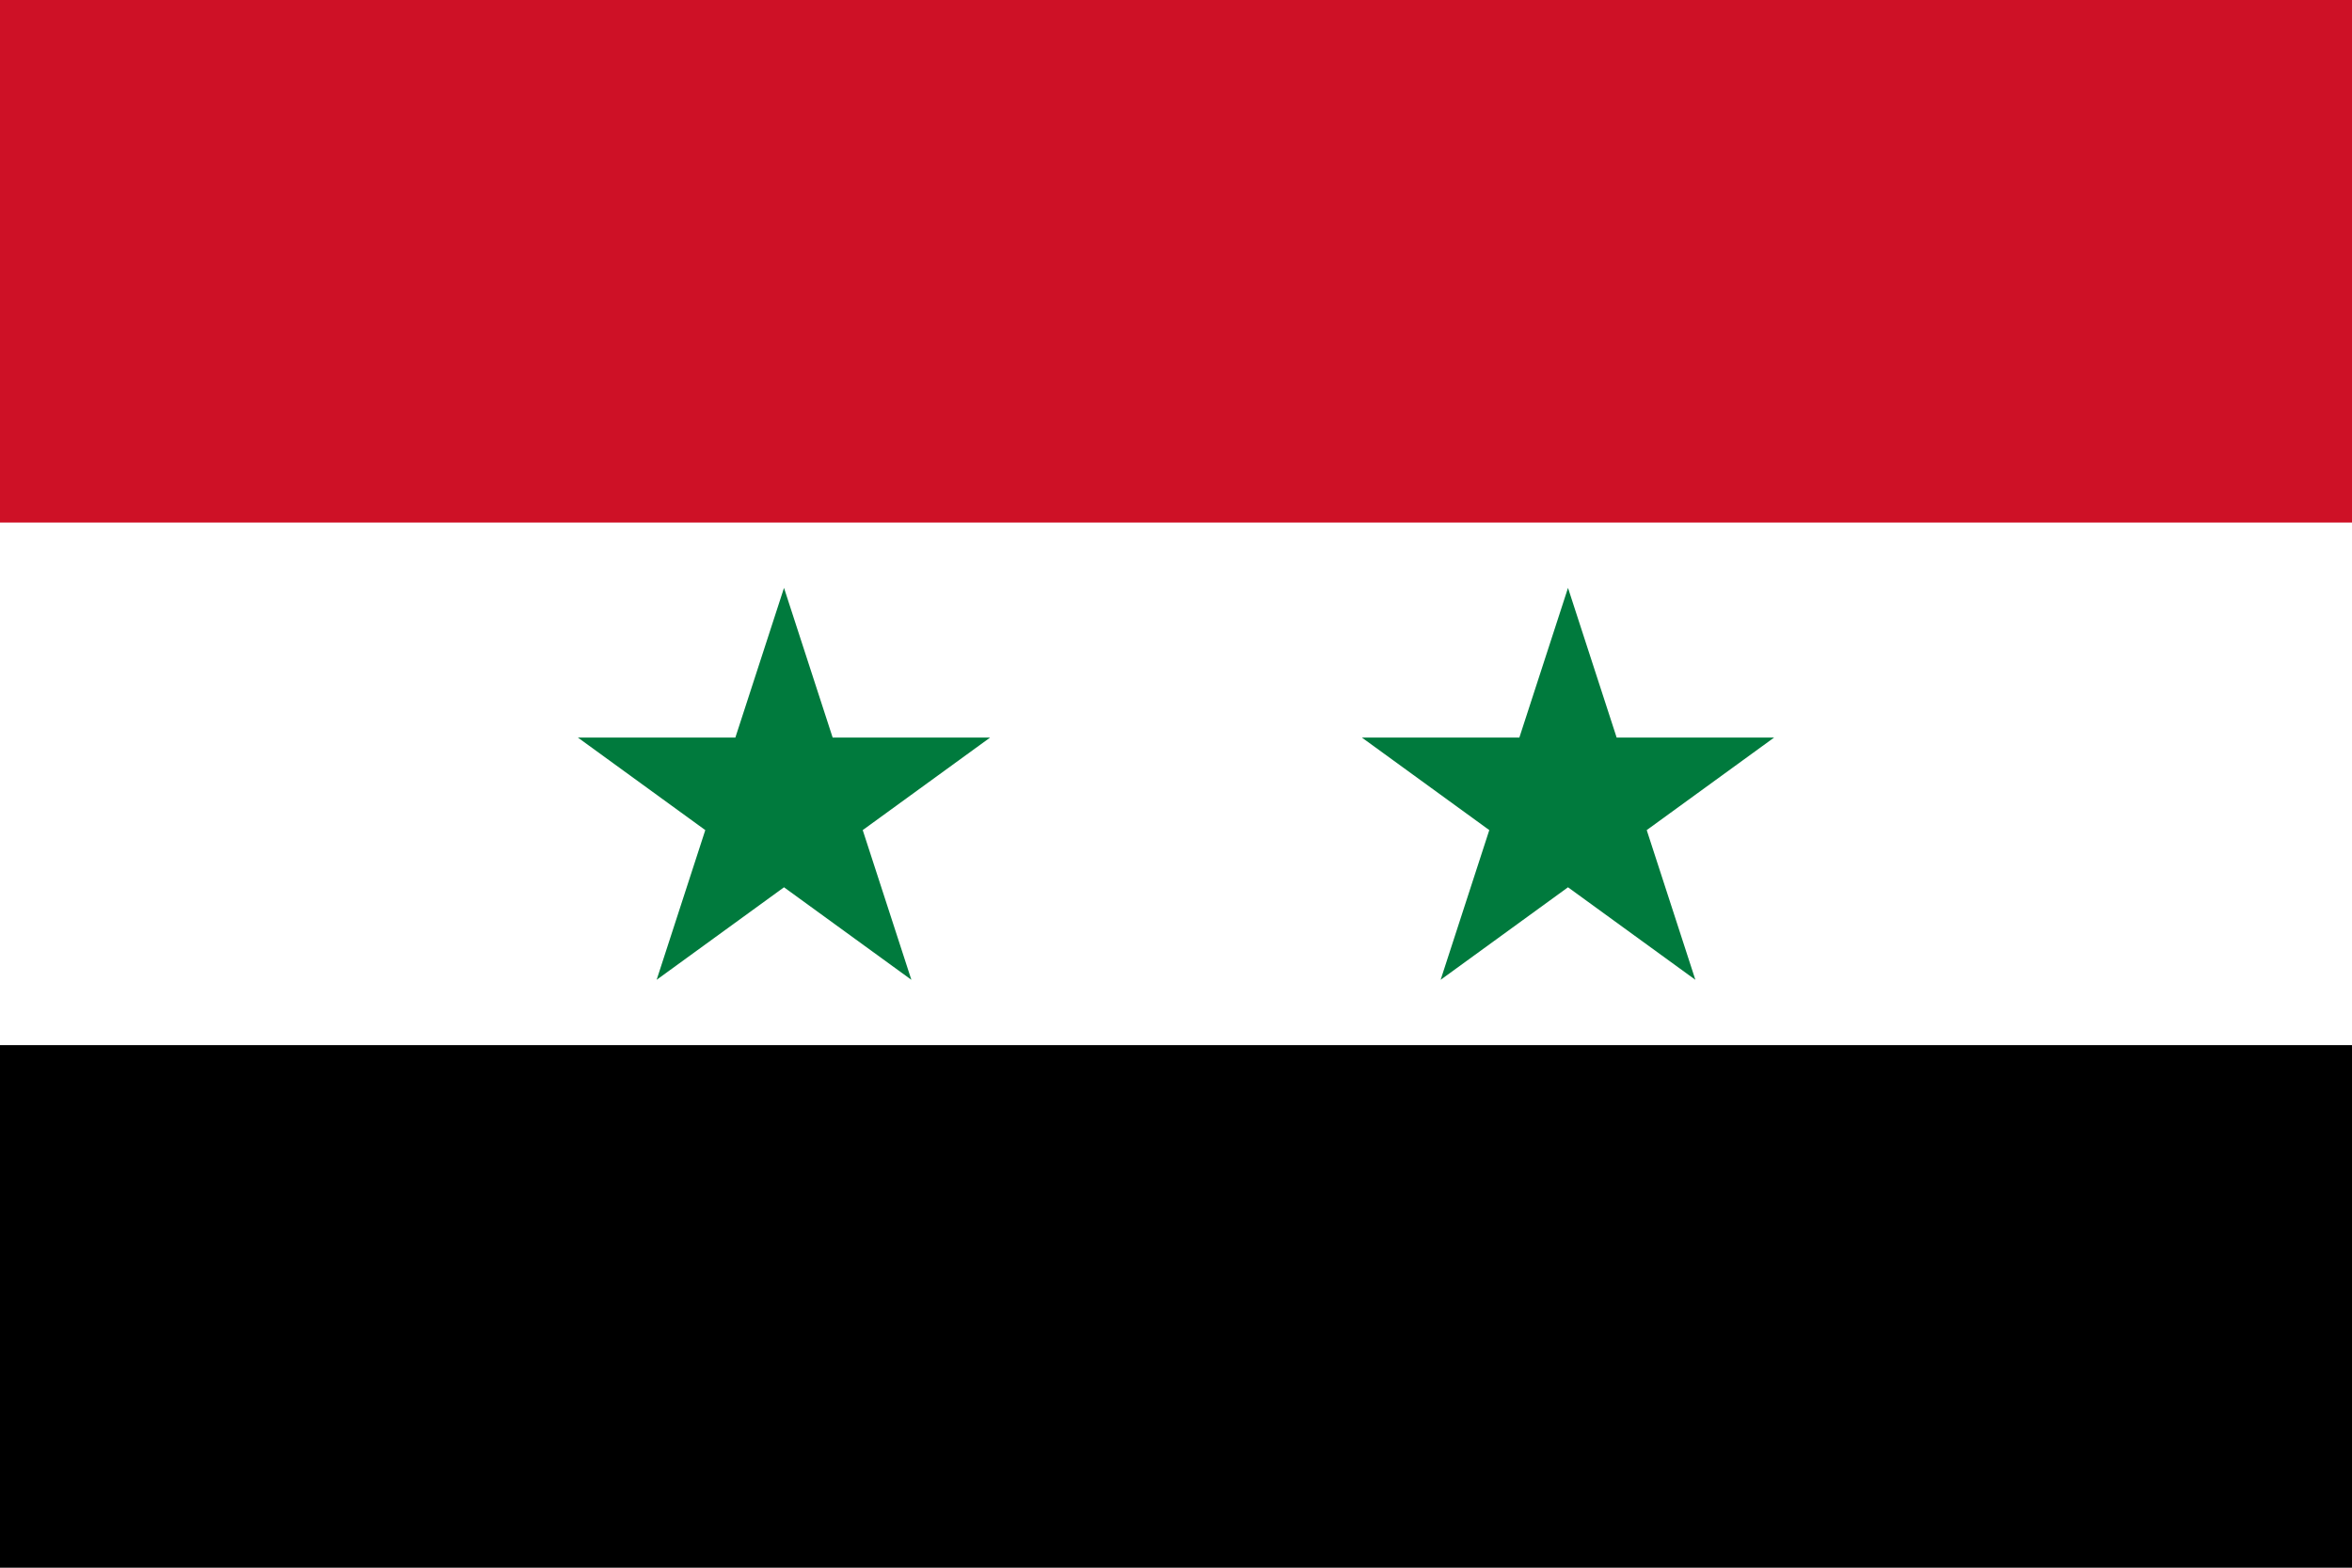
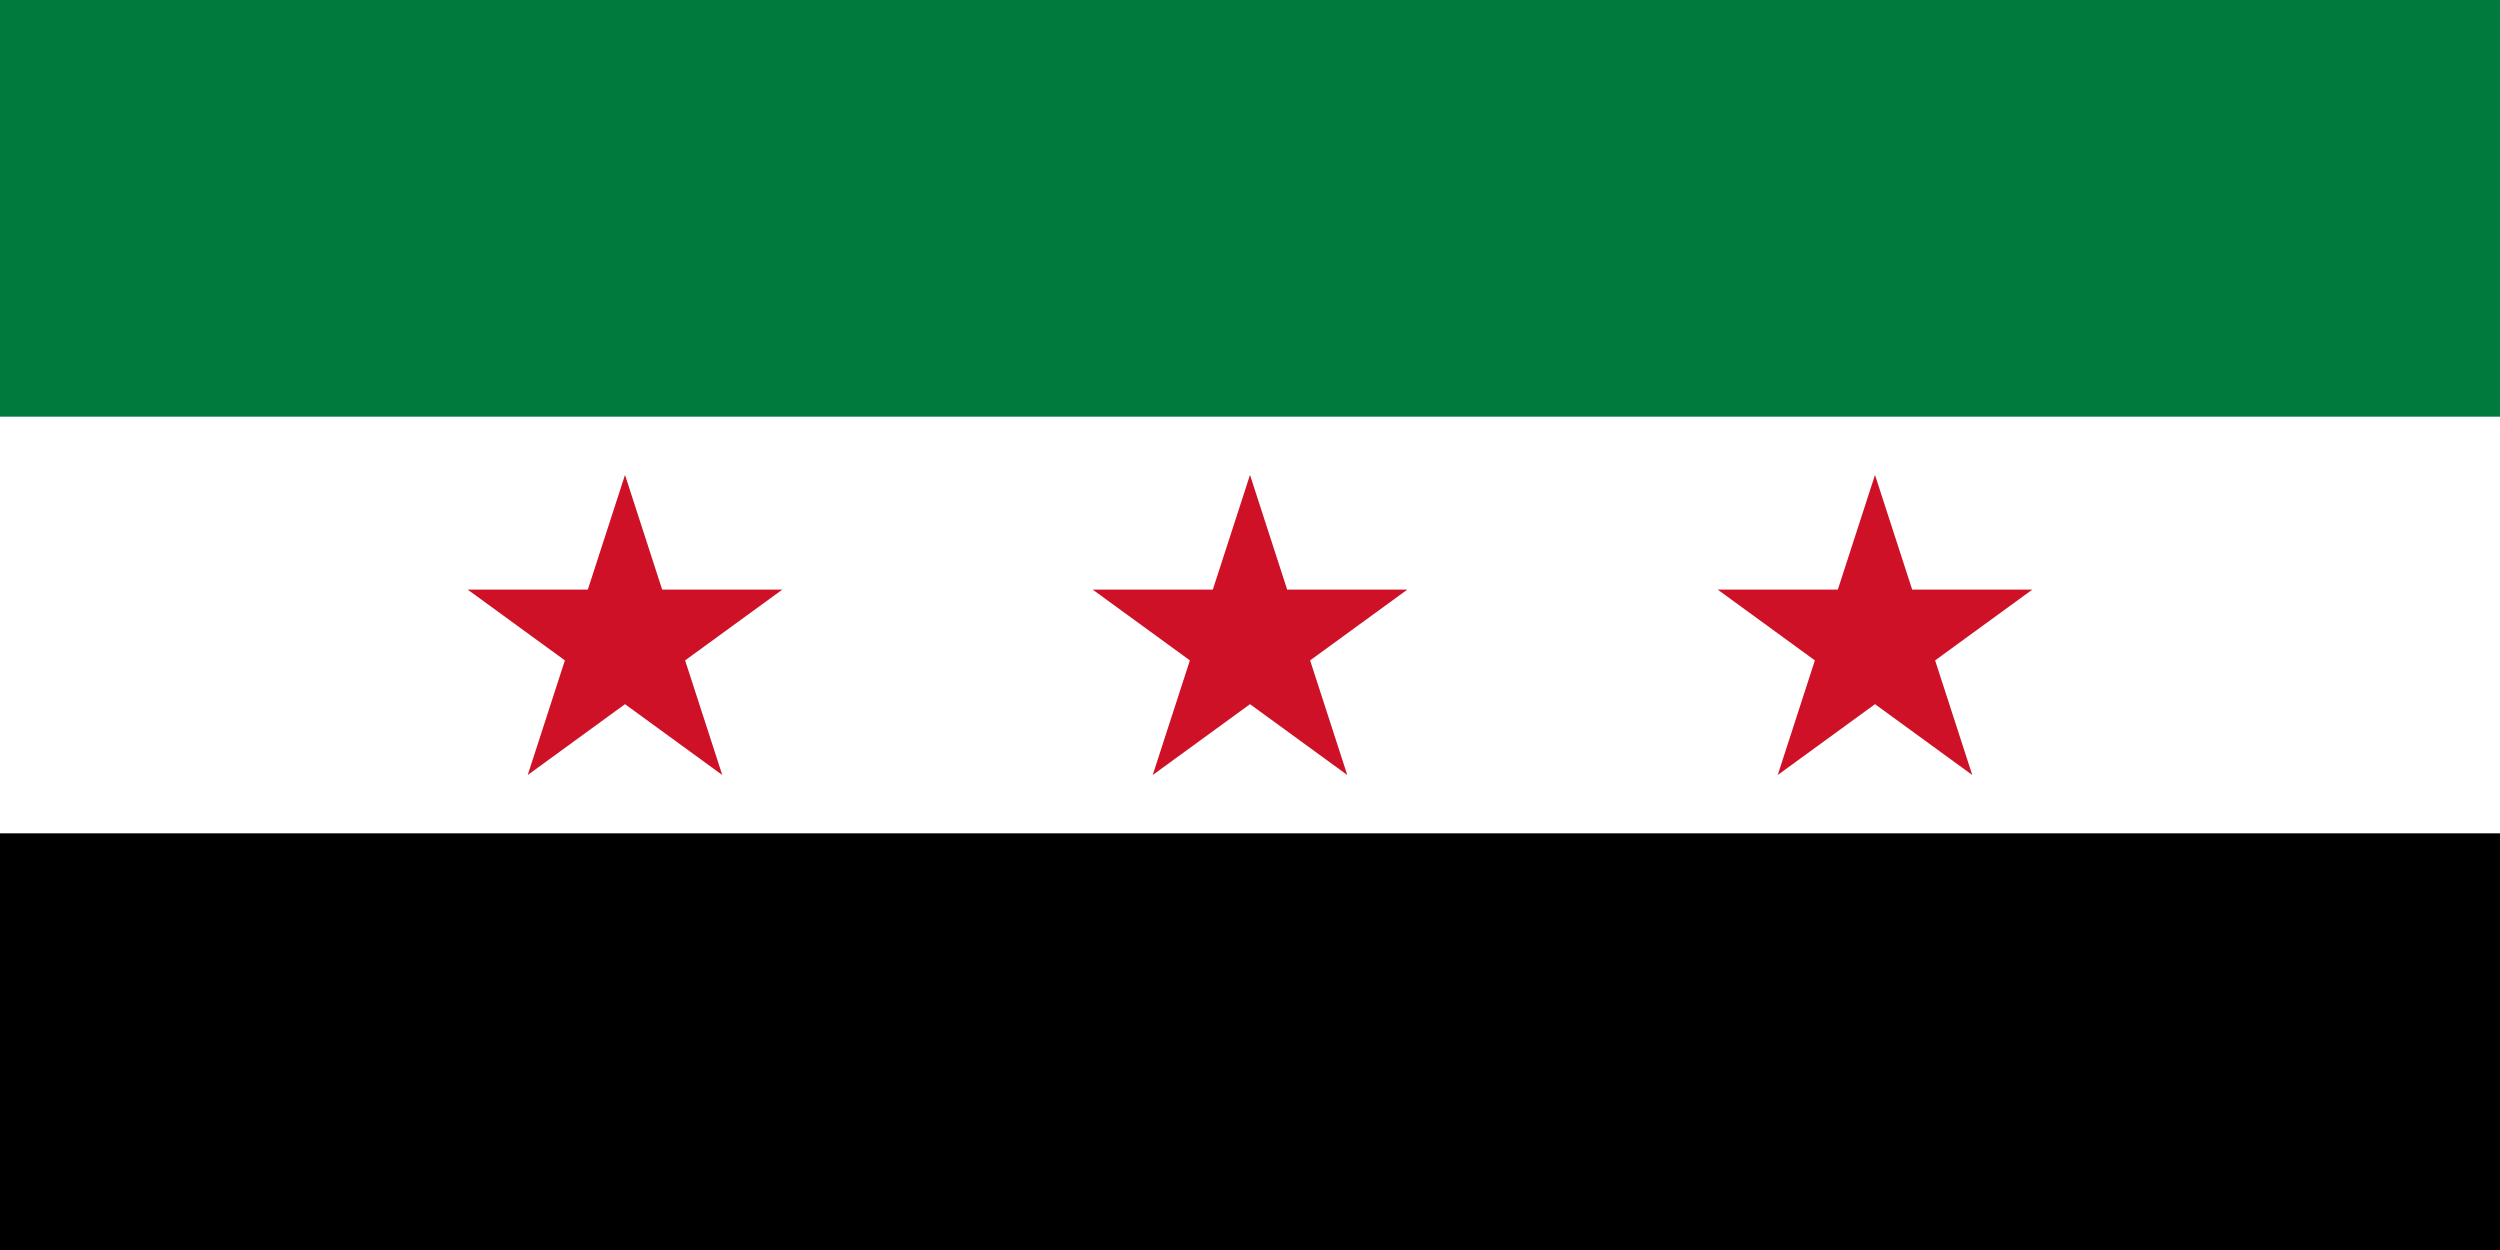
- <svg xmlns="http://www.w3.org/2000/svg" viewBox="0 0 900 600">
-   <path d="M0 0h900v600H0z" />
-   <path d="M0 0h900v400H0z" fill="#fff" />
-   <path d="M0 0h900v200H0z" fill="#ce1126" />
-   <path d="M251.264 375l48.738-150 48.738 150-127.6-92.705h157.72M551.264 375l48.738-150 48.738 150-127.6-92.705h157.72" fill="#007a3d" />
+ <svg xmlns="http://www.w3.org/2000/svg" width="1200" height="600" viewBox="0 0 1200 600">
+   <g stroke-width="150">
+     <path d="M0 0v600h1200V0z" fill="#007a3d" />
+     <path d="M0 200v400h1200V200z" fill="#fff" />
+     <path d="M0 400v200h1200V400z" />
+   </g>
+   <g fill="#ce1126" stroke-width=".799">
+     <path d="m600.01 228 46.677 144 -122.207 -88.996h151.04L553.313 372l46.678 -144z" />
+     <path d="m300.01 228 46.677 144 -122.207 -88.996h151.04L253.313 372l46.678 -144z" />
+     <path d="m900.01 228 46.677 144 -122.207 -88.996h151.04L853.313 372l46.678 -144z" />
+   </g>
</svg>
